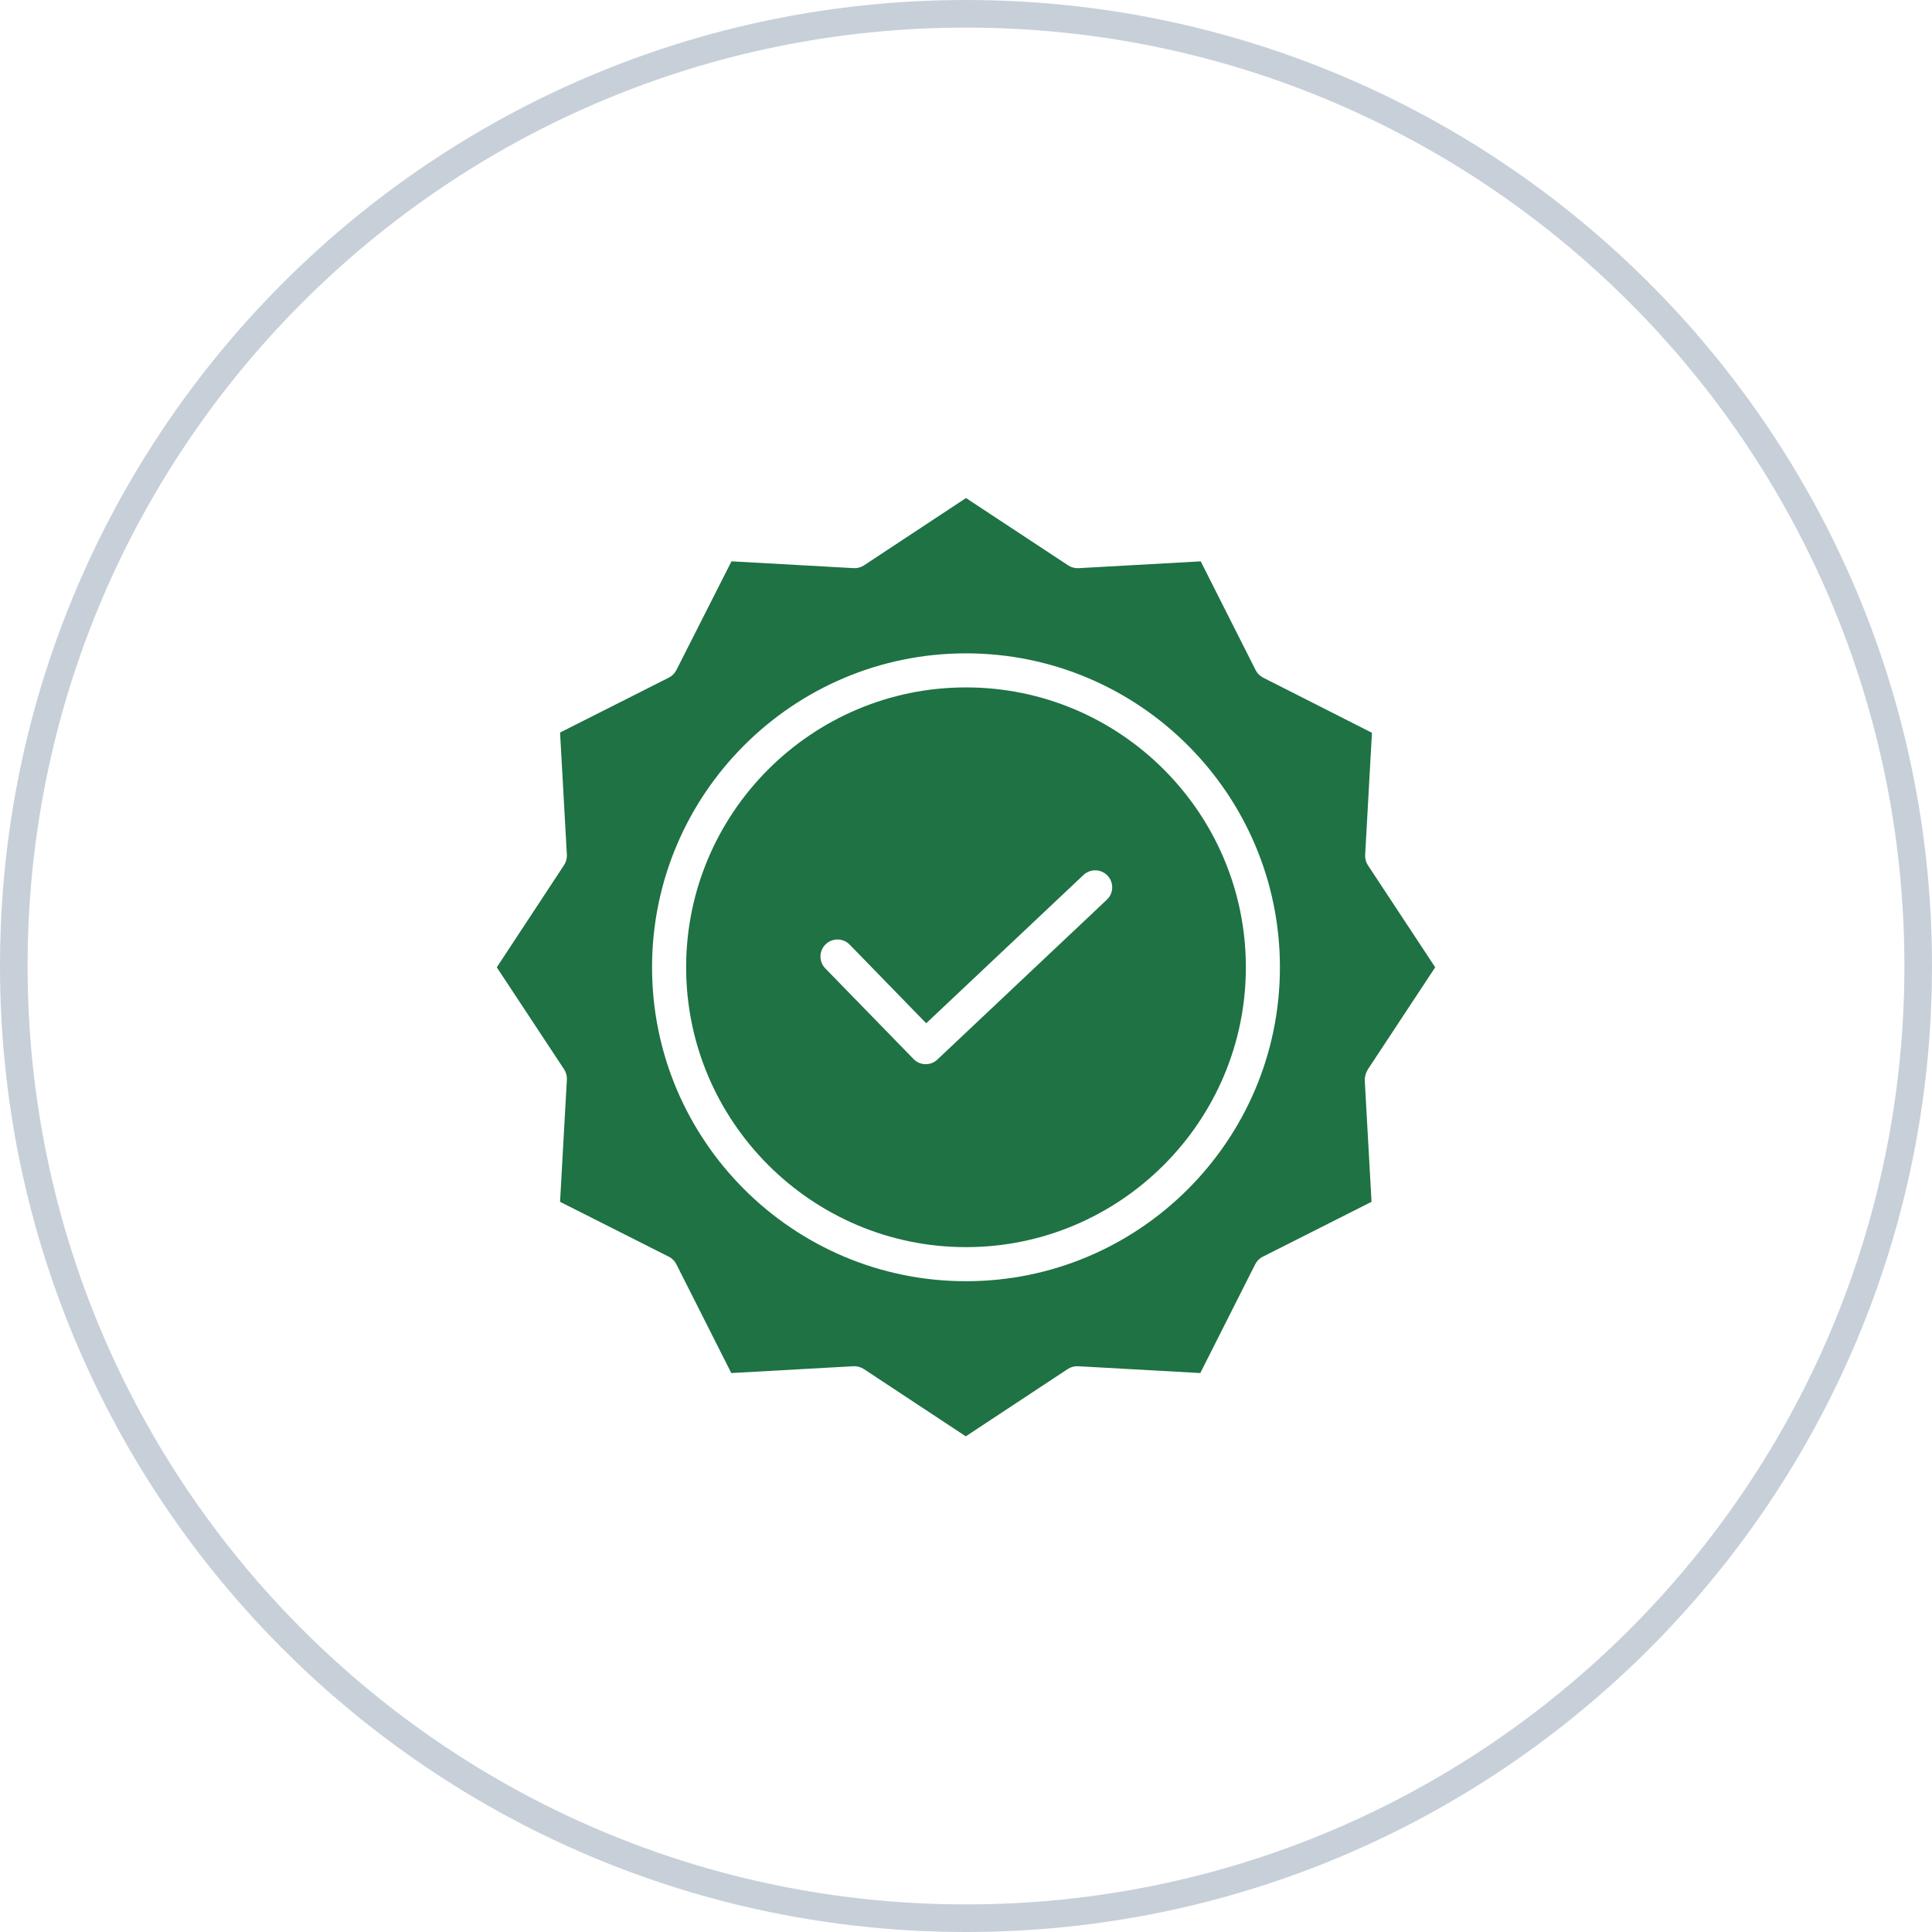
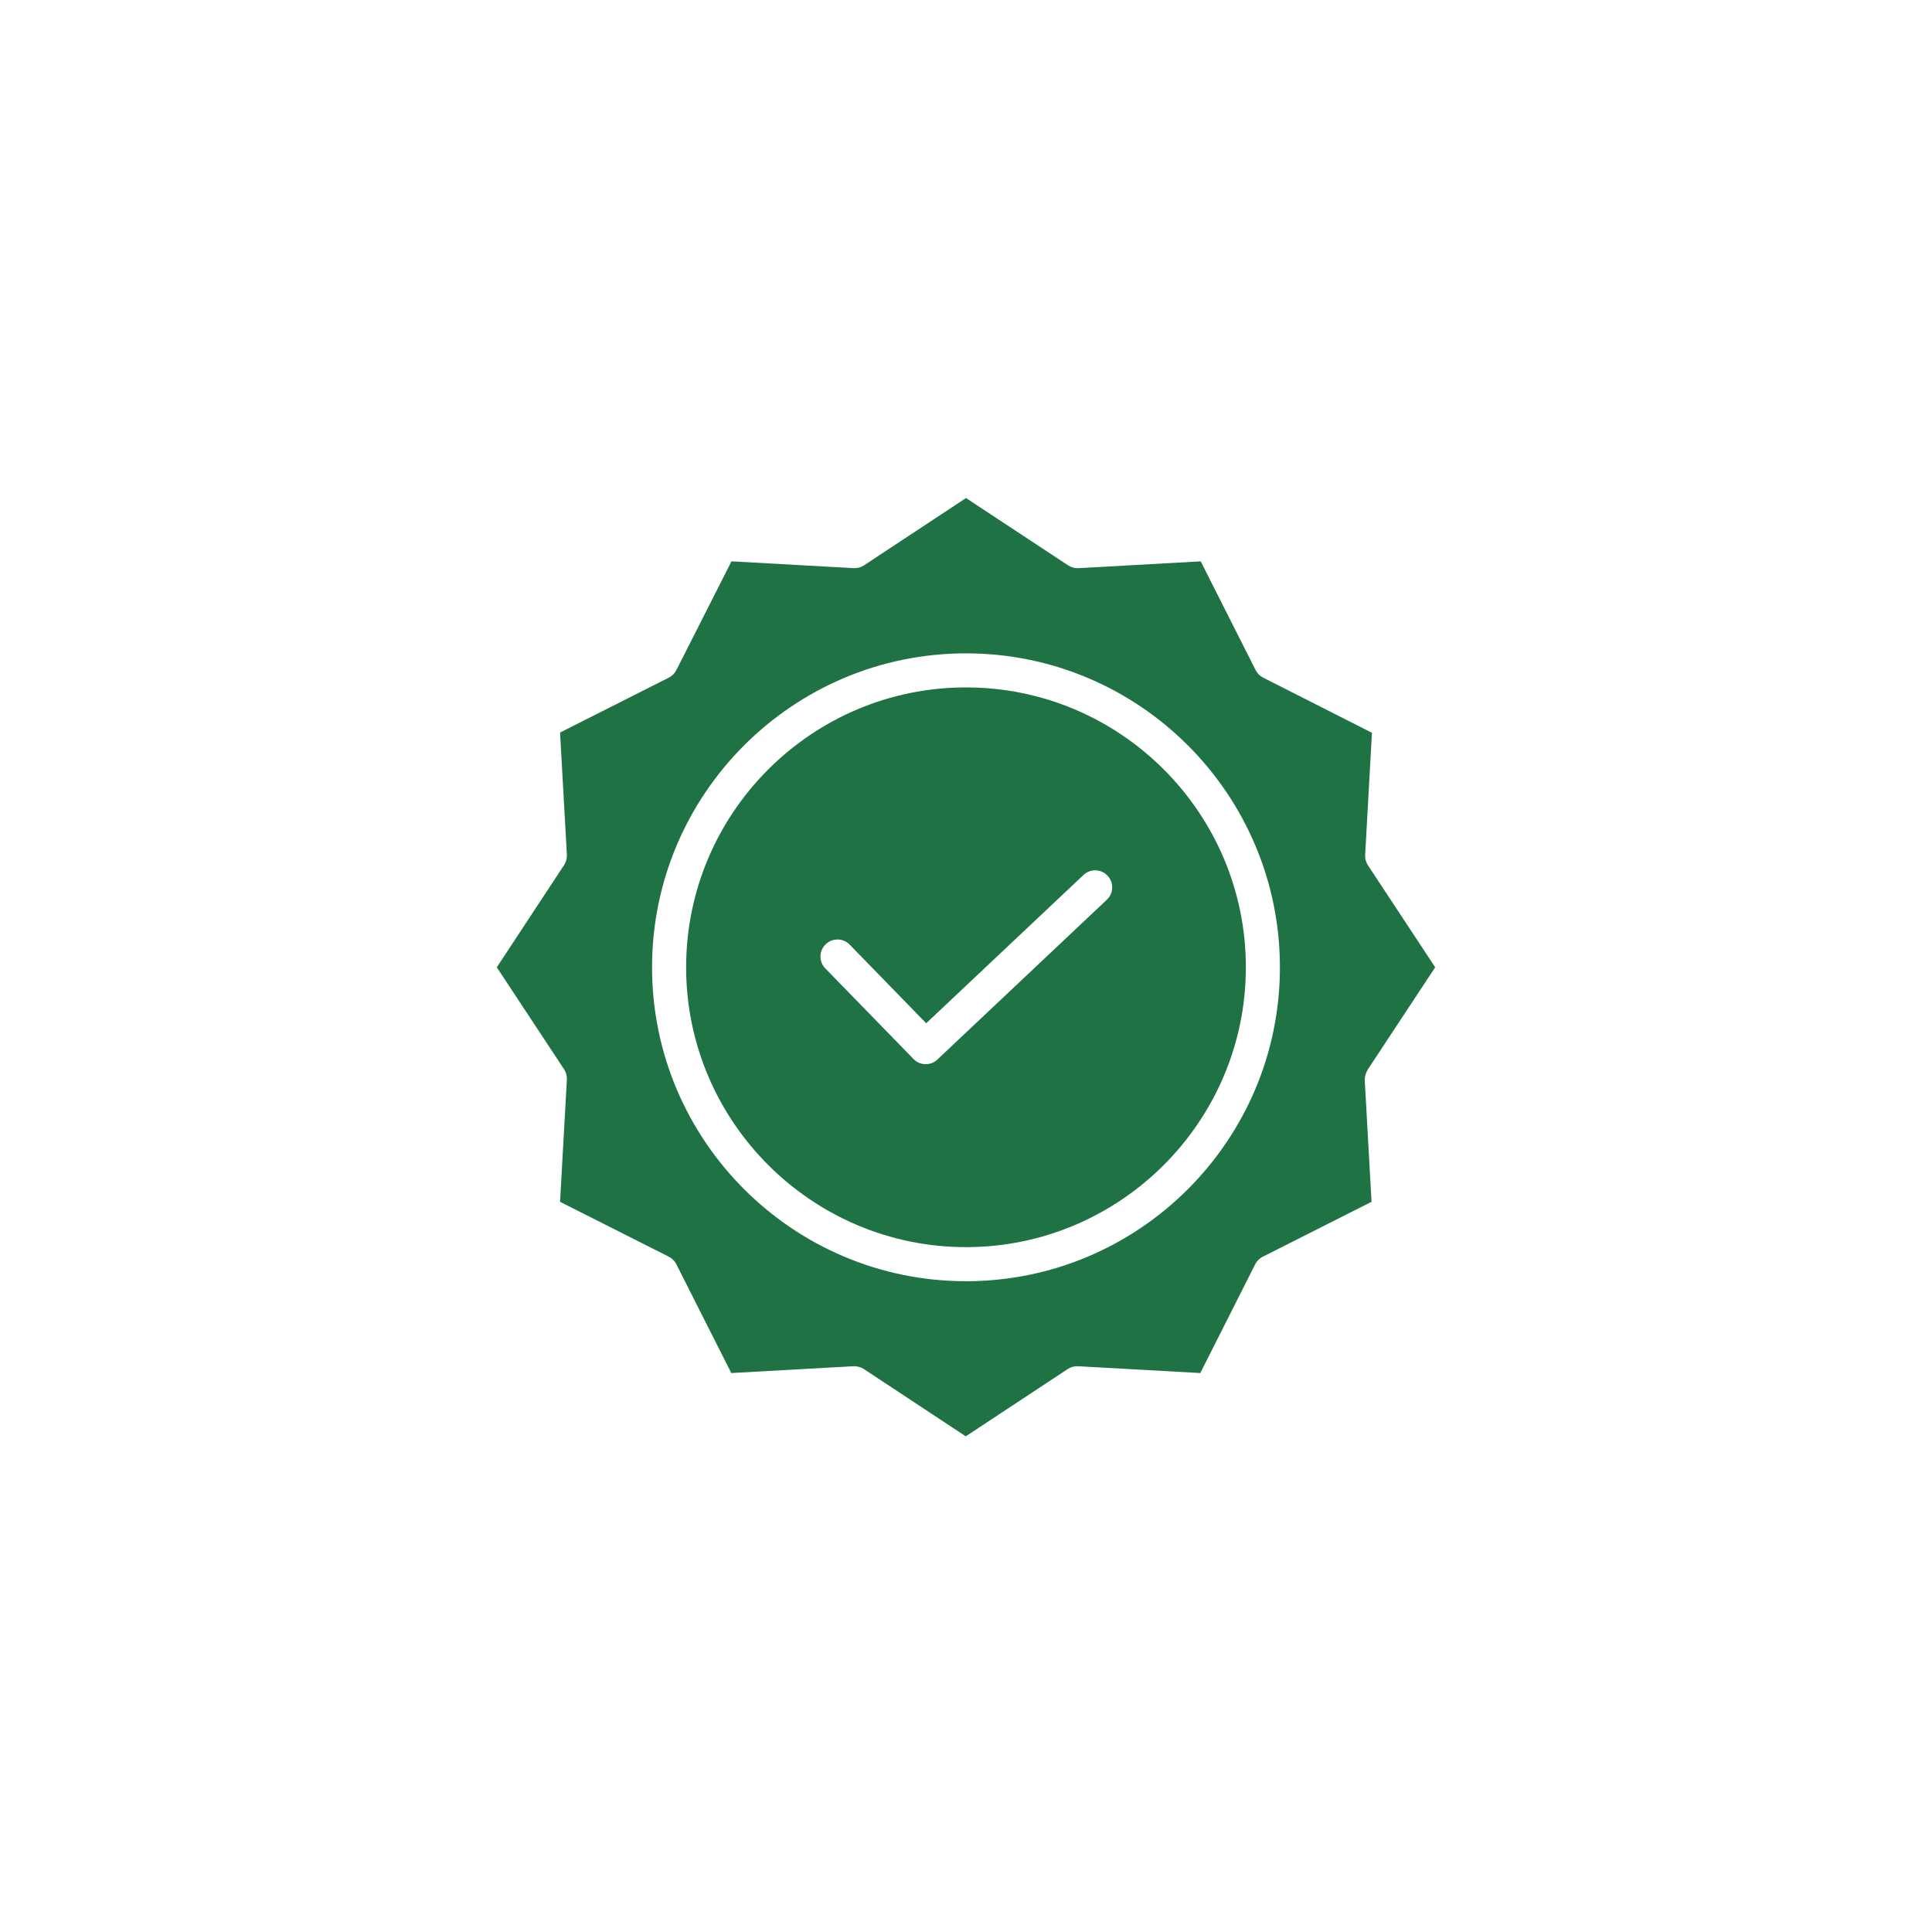
<svg xmlns="http://www.w3.org/2000/svg" width="70" height="70" viewBox="0 0 70 70" fill="none">
  <path d="M35 24.906c-5.595 0-10.14 4.553-10.14 10.14 0 5.587 4.553 10.14 10.14 10.14 5.587 0 10.14-4.553 10.14-10.14 0-5.587-4.545-10.14-10.14-10.14zm5.085 7.71l-6.12 5.771a.595.595 0 01-.424.17.601.601 0 01-.44-.185L29.9 35.085a.617.617 0 01.88-.865l2.778 2.855 5.68-5.355a.617.617 0 11.848.895z" fill="#1E7243" />
  <path d="M49.562 38.743L52 35.047l-2.438-3.697a.624.624 0 01-.1-.37l.246-4.43-3.943-1.998a.61.61 0 01-.27-.27l-1.991-3.943-4.43.247a.622.622 0 01-.37-.1L35 18.045l-3.697 2.44a.622.622 0 01-.37.1l-4.43-.247-1.998 3.943a.61.61 0 01-.27.27l-3.943 1.99.247 4.43a.625.625 0 01-.1.37L18 35.048l2.439 3.696a.63.63 0 01.1.37l-.247 4.43 3.943 1.99a.61.61 0 01.27.271l1.991 3.943 4.43-.247h.03a.66.66 0 01.34.1l3.696 2.44 3.697-2.44a.625.625 0 01.37-.1l4.43.247 1.99-3.943a.61.61 0 01.27-.27l3.944-1.991-.247-4.43a.777.777 0 01.116-.37zM35 46.421c-6.274 0-11.375-5.1-11.375-11.374 0-6.274 5.101-11.375 11.375-11.375s11.374 5.101 11.374 11.375c0 6.273-5.1 11.374-11.374 11.374z" fill="#1E7243" />
-   <circle cx="35" cy="35" r="34.5" stroke="#C7D0D9" />
</svg>
